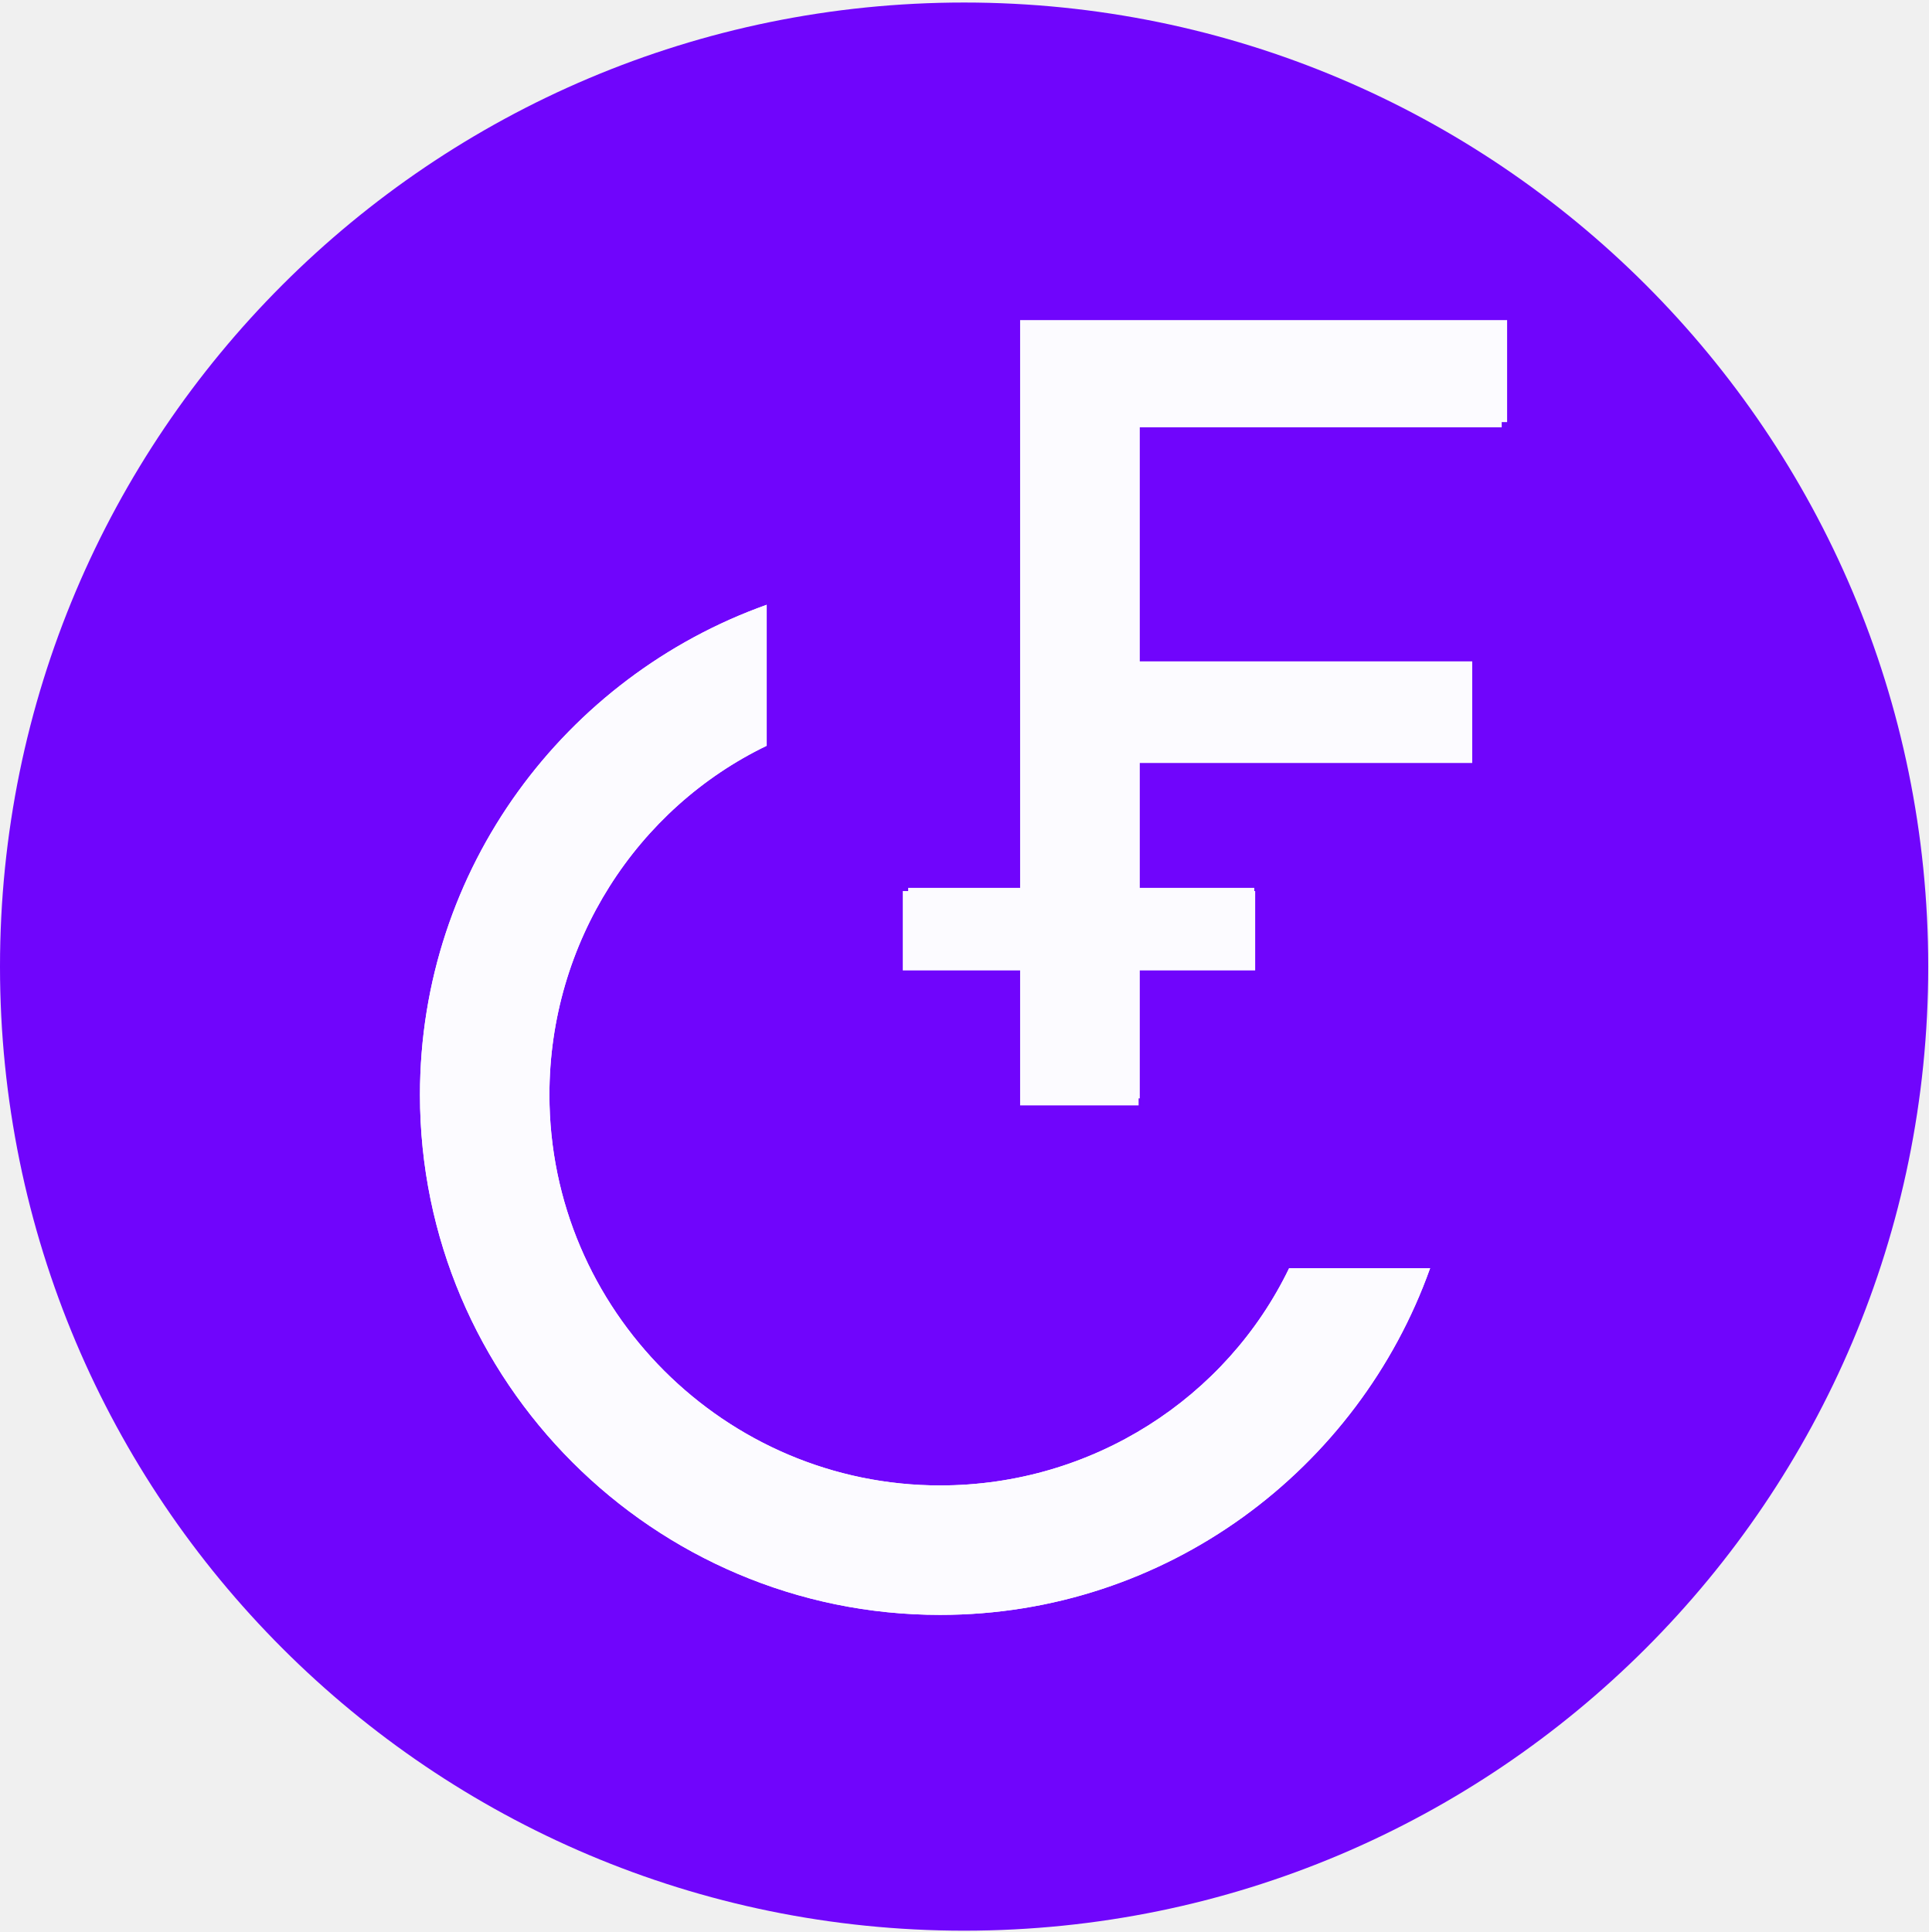
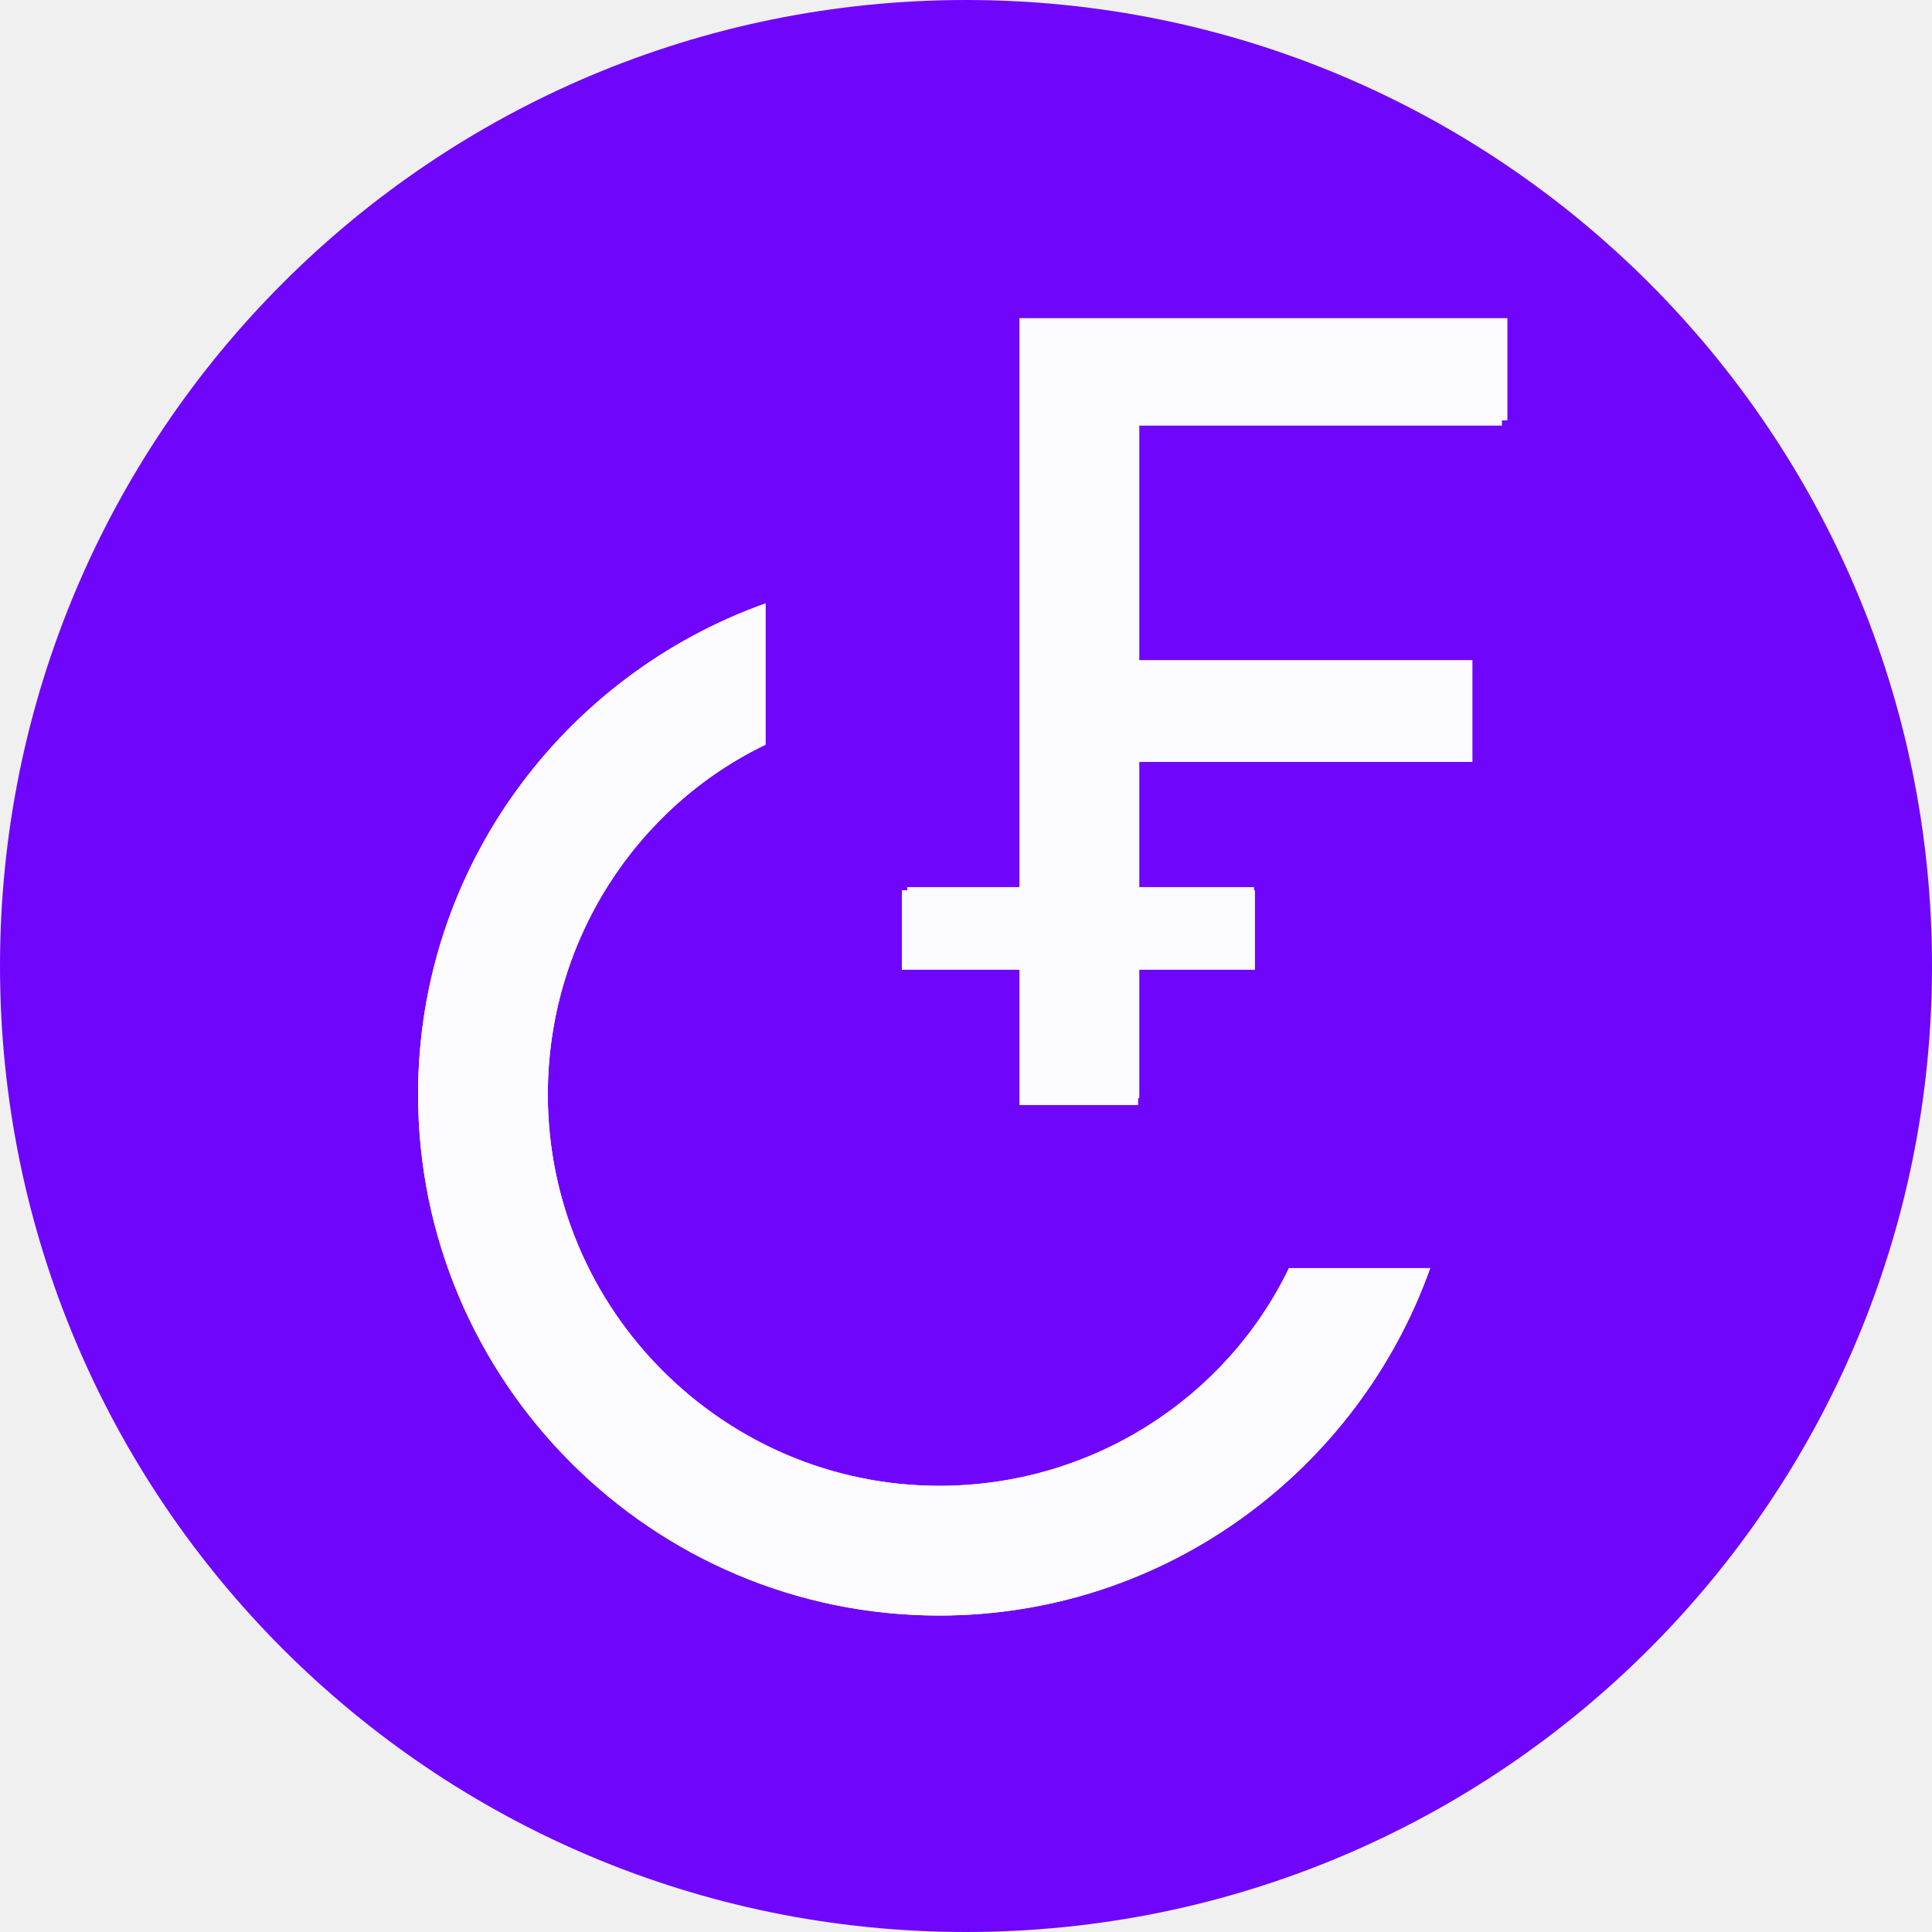
- <svg xmlns="http://www.w3.org/2000/svg" width="500" height="501" viewBox="0 0 500 501" fill="none">
-   <g clip-path="url(#clip0_11696_206)">
-     <path d="M250 500.656C388.071 500.656 500 388.727 500 250.656C500 112.585 388.071 0.656 250 0.656C111.929 0.656 0 112.585 0 250.656C0 388.727 111.929 500.656 250 500.656Z" fill="#7005FC" />
-     <path d="M243.768 385.198C188.028 385.198 142.468 339.648 142.468 283.898C142.468 244.338 165.248 209.568 198.808 193.388V156.828C146.658 175.408 108.898 225.158 108.898 283.898C108.898 358.228 169.438 418.768 243.768 418.768C302.508 418.768 352.258 381.008 370.838 328.858H334.278C318.098 362.428 283.328 385.198 243.768 385.198Z" fill="#FCFBFF" />
-     <path d="M264.52 286.648V83.008H390.801V109.457H295.246V171.504H381.753V197.854H295.246V286.648H264.52ZM234.094 251.647V231.065H325.473V251.647H234.094Z" fill="#FCFBFF" />
-     <path d="M243.768 385.198C188.028 385.198 142.468 339.648 142.468 283.898C142.468 244.338 165.248 209.568 198.808 193.388V156.828C146.658 175.408 108.898 225.158 108.898 283.898C108.898 358.228 169.438 418.768 243.768 418.768C302.508 418.768 352.258 381.008 370.838 328.858H334.278C318.098 362.428 283.328 385.198 243.768 385.198Z" fill="#FCFBFF" />
-     <path d="M265.375 284.828V84.828H389.398V110.805H295.551V171.742H380.512V197.621H295.551V284.828H265.375ZM235.492 250.453V230.238H325.238V250.453H235.492Z" fill="#FCFBFF" />
+ <svg xmlns="http://www.w3.org/2000/svg" width="40" height="40" viewBox="0 0 40 40" fill="none">
+   <g clip-path="url(#clip0_4059_20122)">
+     <path d="M20 40C31.046 40 40 31.046 40 20C40 8.954 31.046 0 20 0C8.954 0 0 8.954 0 20C0 31.046 8.954 40 20 40Z" fill="#7005FC" />
+     <path d="M19.446 30.762C14.986 30.762 11.342 27.118 11.342 22.658C11.342 19.494 13.164 16.712 15.849 15.418V12.493C11.677 13.979 8.656 17.959 8.656 22.658C8.656 28.605 13.499 33.448 19.446 33.448C24.145 33.448 28.125 30.427 29.611 26.255H26.686C25.392 28.941 22.61 30.762 19.446 30.762Z" fill="#FCFBFF" />
+     <path d="M21.106 22.879V6.587H31.209V8.703H23.564V13.667H30.485V15.775H23.564V22.879H21.106ZM18.672 20.078V18.432H25.982V20.078H18.672Z" fill="#FCFBFF" />
+     <path d="M19.446 30.762C14.986 30.762 11.342 27.118 11.342 22.658C11.342 19.494 13.164 16.712 15.849 15.418V12.493C11.677 13.979 8.656 17.959 8.656 22.658C8.656 28.605 13.499 33.448 19.446 33.448C24.145 33.448 28.125 30.427 29.611 26.255H26.686C25.392 28.941 22.61 30.762 19.446 30.762Z" fill="#FCFBFF" />
+     <path d="M21.174 22.734V6.734H31.096V8.812H23.588V13.687H30.385V15.757H23.588V22.734H21.174ZM18.783 19.984V18.367H25.963V19.984H18.783Z" fill="#FCFBFF" />
  </g>
  <defs>
-     <clipPath id="clip0_11696_206">
-       <rect width="500" height="500" fill="white" transform="translate(0 0.65625)" />
+     <clipPath id="clip0_4059_20122">
+       <rect width="40" height="40" fill="white" />
    </clipPath>
  </defs>
</svg>
